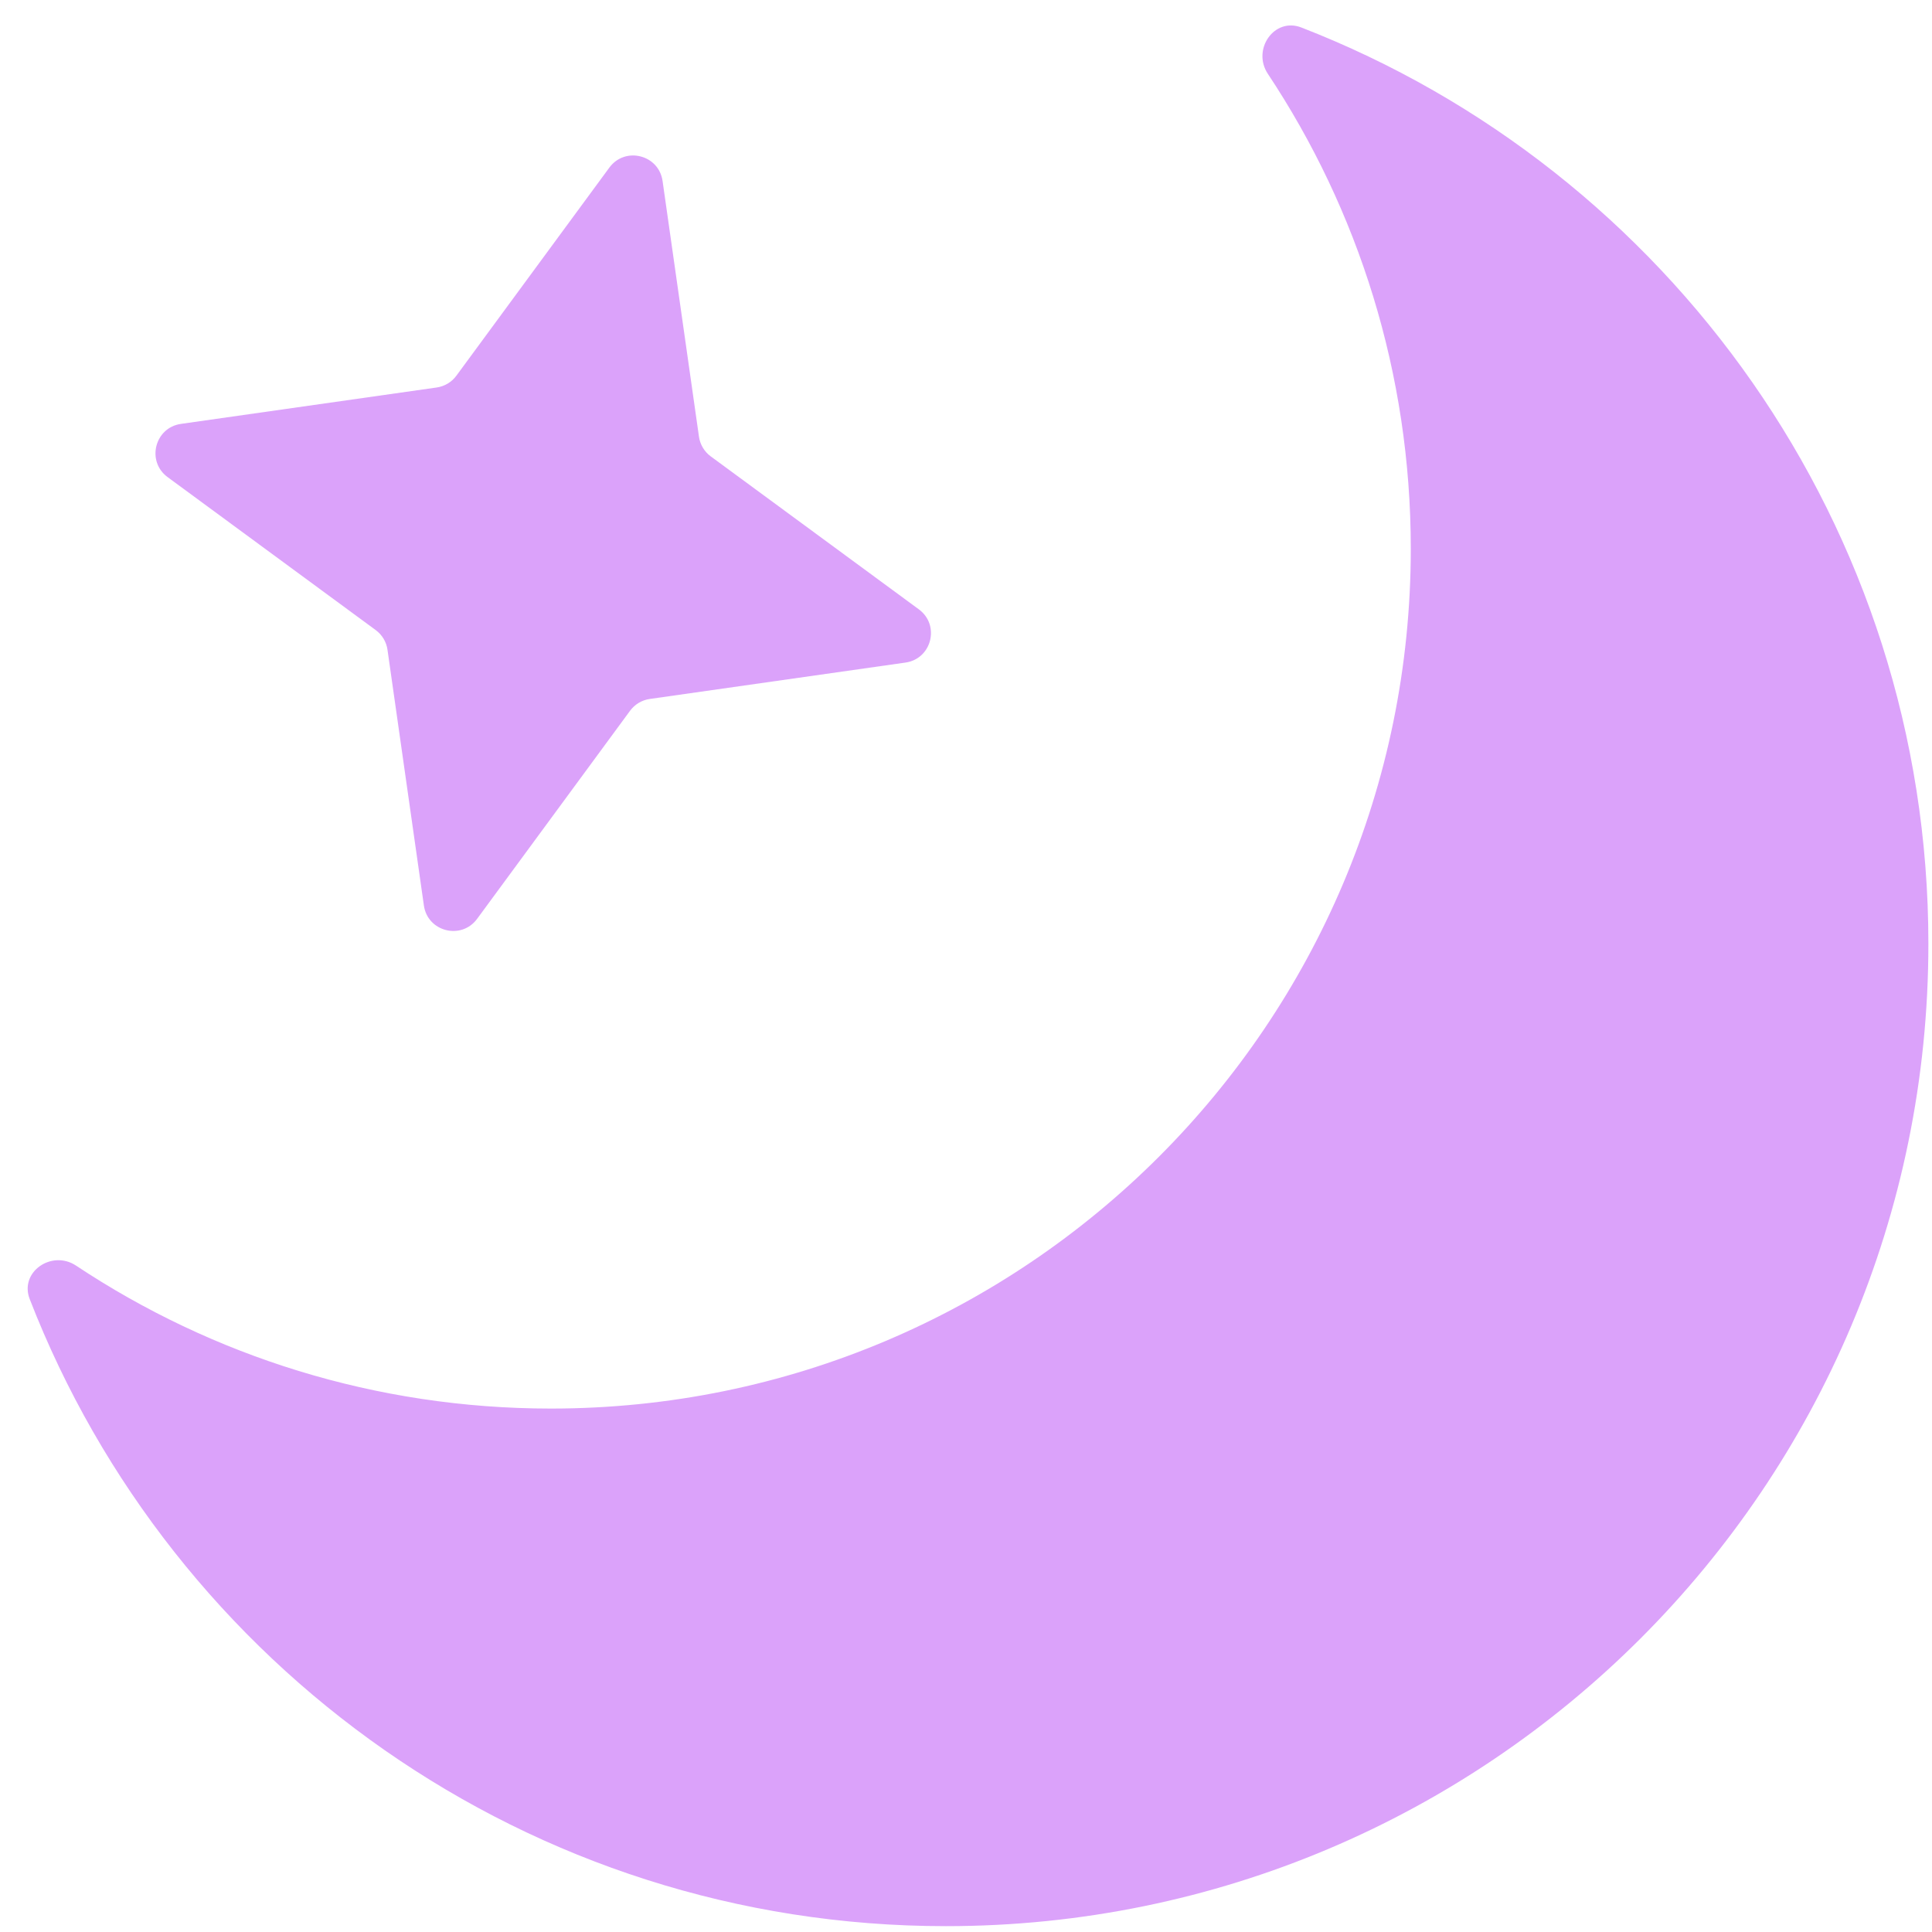
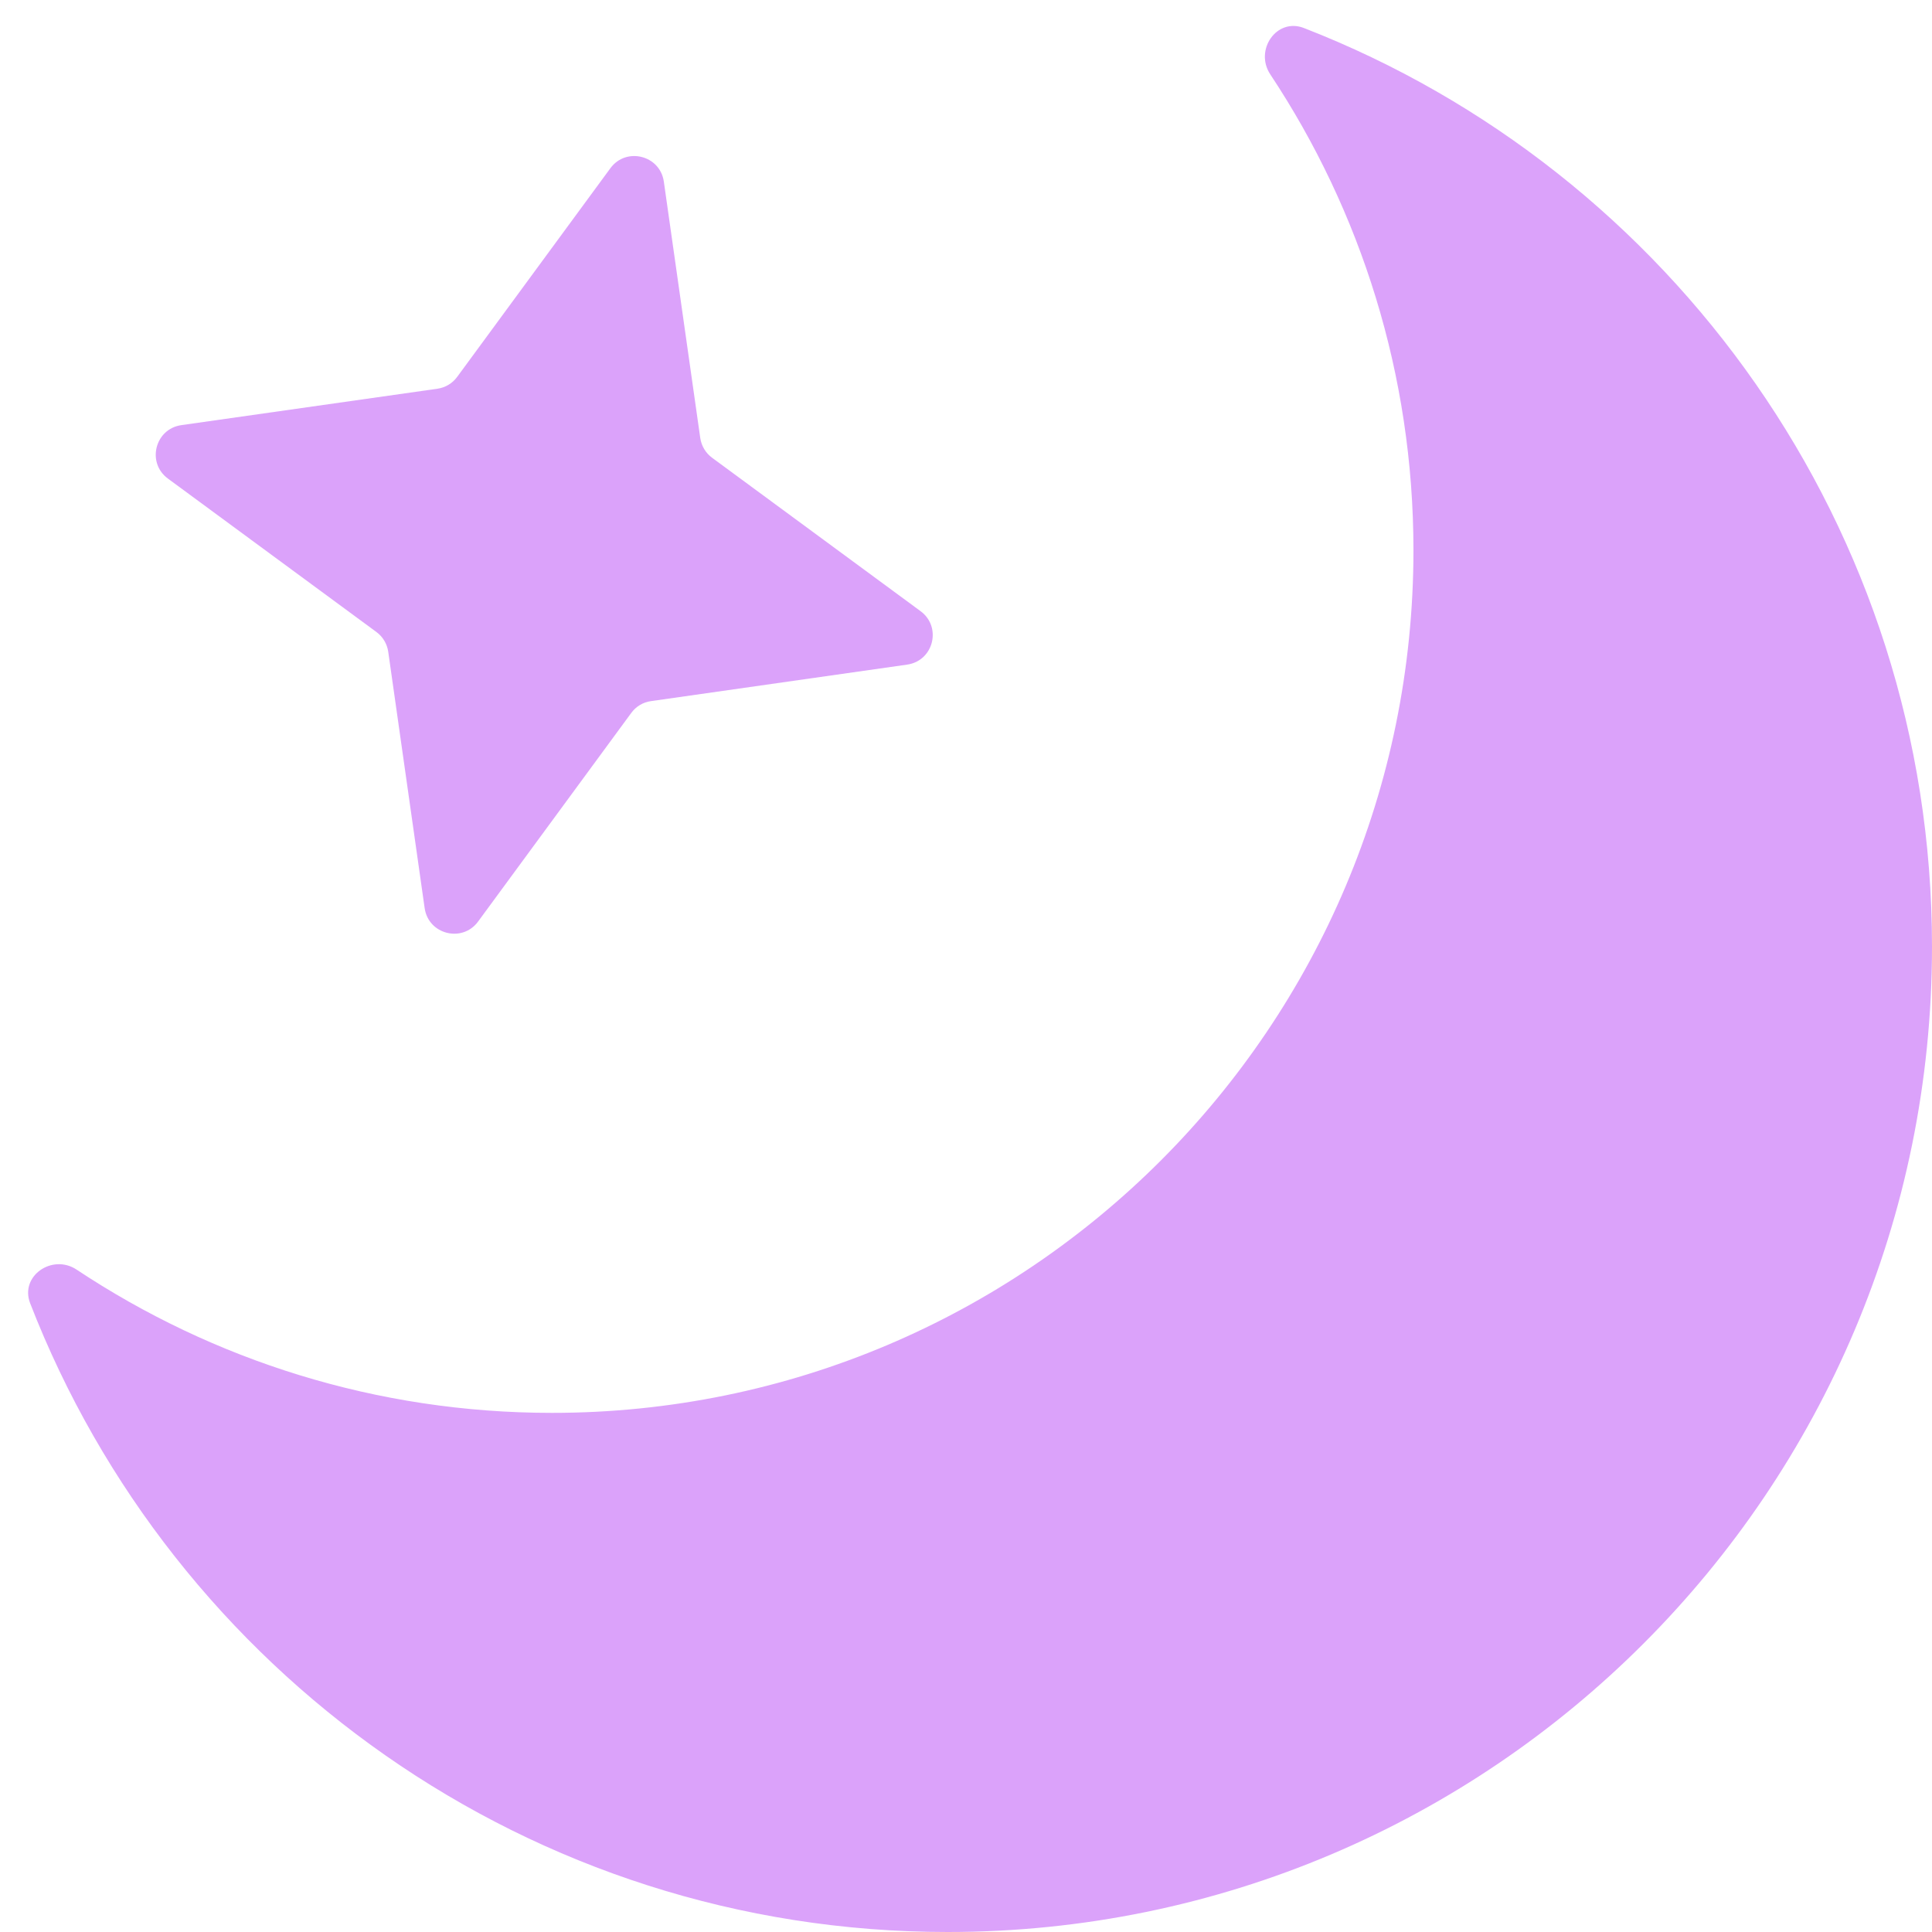
- <svg xmlns="http://www.w3.org/2000/svg" width="326" height="326" viewBox="0 0 326 326" fill="none">
-   <path d="M213.932 12.454C211.215 8.362 215.003 2.861 219.582 4.638C281.497 28.673 325.39 88.826 325.39 159.233C325.39 250.791 251.167 325.014 159.61 325.014C89.202 325.014 29.048 281.12 5.014 219.206C3.236 214.627 8.737 210.839 12.829 213.555C35.79 228.797 63.34 237.677 92.964 237.677C173.095 237.677 238.053 172.718 238.053 92.588C238.053 62.964 229.173 35.415 213.932 12.454Z" fill="#DBA2FA" />
-   <path d="M102.821 28.279C105.474 24.67 111.169 26.102 111.8 30.536L117.941 73.684C118.13 75.014 118.847 76.212 119.929 77.008L155.046 102.821C158.655 105.474 157.223 111.169 152.789 111.8L109.641 117.941C108.311 118.13 107.113 118.847 106.317 119.929L80.504 155.046C77.851 158.655 72.156 157.223 71.525 152.789L65.384 109.641C65.195 108.311 64.478 107.113 63.395 106.317L28.279 80.504C24.67 77.851 26.102 72.156 30.536 71.525L73.684 65.384C75.014 65.195 76.212 64.478 77.008 63.395L102.821 28.279Z" fill="#DBA2FA" />
+ <svg xmlns="http://www.w3.org/2000/svg" width="20" height="20" viewBox="0 0 20 20" fill="none">
+   <path d="M13.15 0.77C12.983 0.518 13.216 0.18 13.498 0.29C17.302 1.769 20 5.467 20 9.799C20 15.433 15.438 20 9.81 20C5.484 20 1.789 17.299 0.312 13.491C0.203 13.209 0.541 12.976 0.793 13.143C2.203 14.079 3.895 14.626 5.714 14.626C10.639 14.626 14.632 10.628 14.632 5.697C14.632 3.876 14.086 2.182 13.15 0.77Z" fill="#DBA2FA" />
+   <path d="M6.319 1.741C6.482 1.519 6.833 1.607 6.872 1.88L7.249 4.534C7.261 4.616 7.305 4.69 7.372 4.739L9.53 6.327C9.752 6.491 9.664 6.841 9.391 6.88L6.739 7.258C6.657 7.269 6.584 7.313 6.535 7.38L4.949 9.54C4.786 9.762 4.435 9.674 4.396 9.401L4.019 6.747C4.007 6.665 3.963 6.591 3.896 6.542L1.738 4.954C1.516 4.791 1.604 4.44 1.877 4.401L4.529 4.024C4.611 4.012 4.684 3.968 4.733 3.901L6.319 1.741Z" fill="#DBA2FA" />
</svg>
